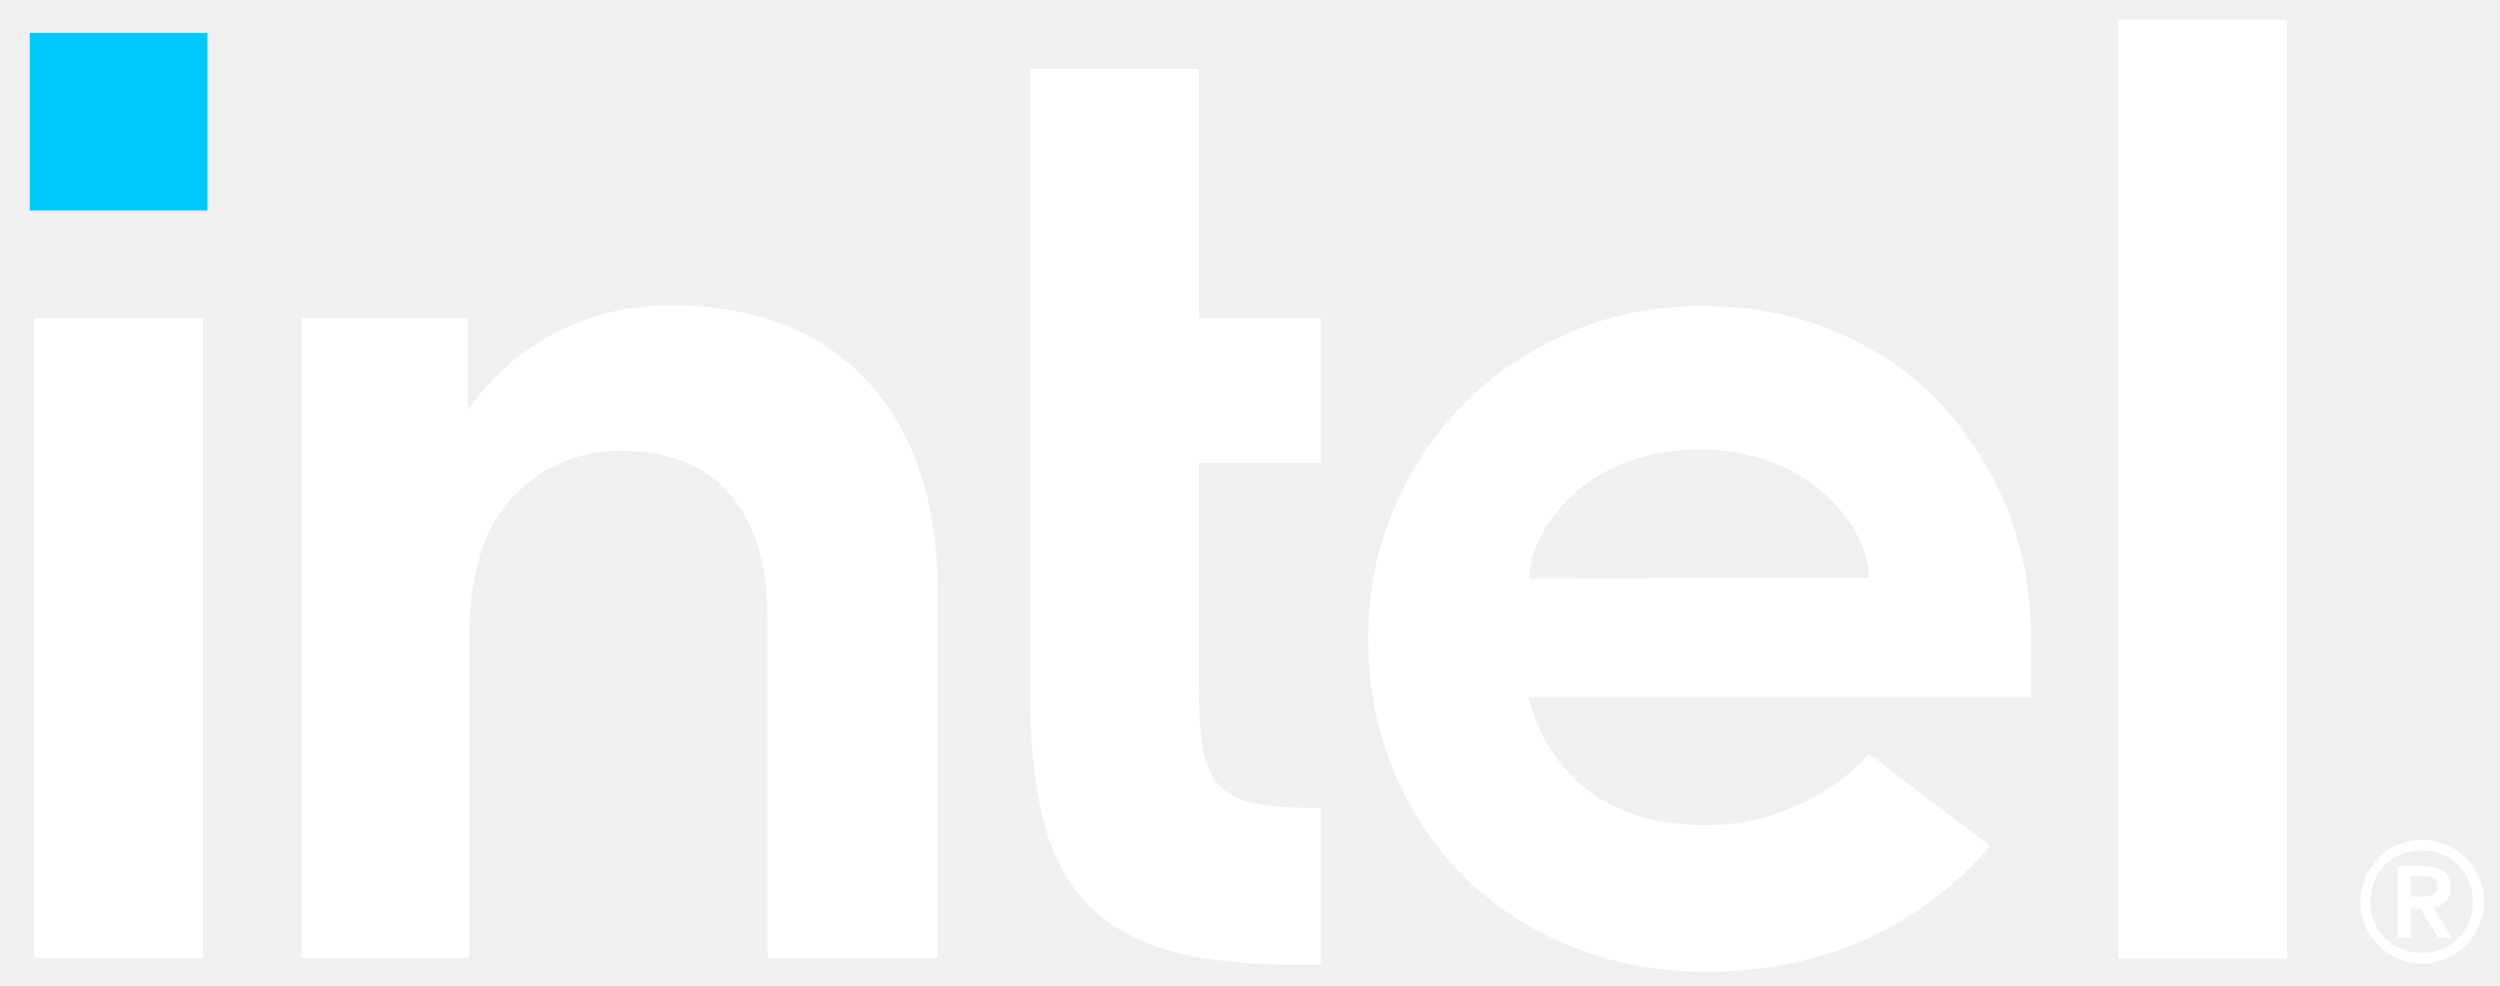
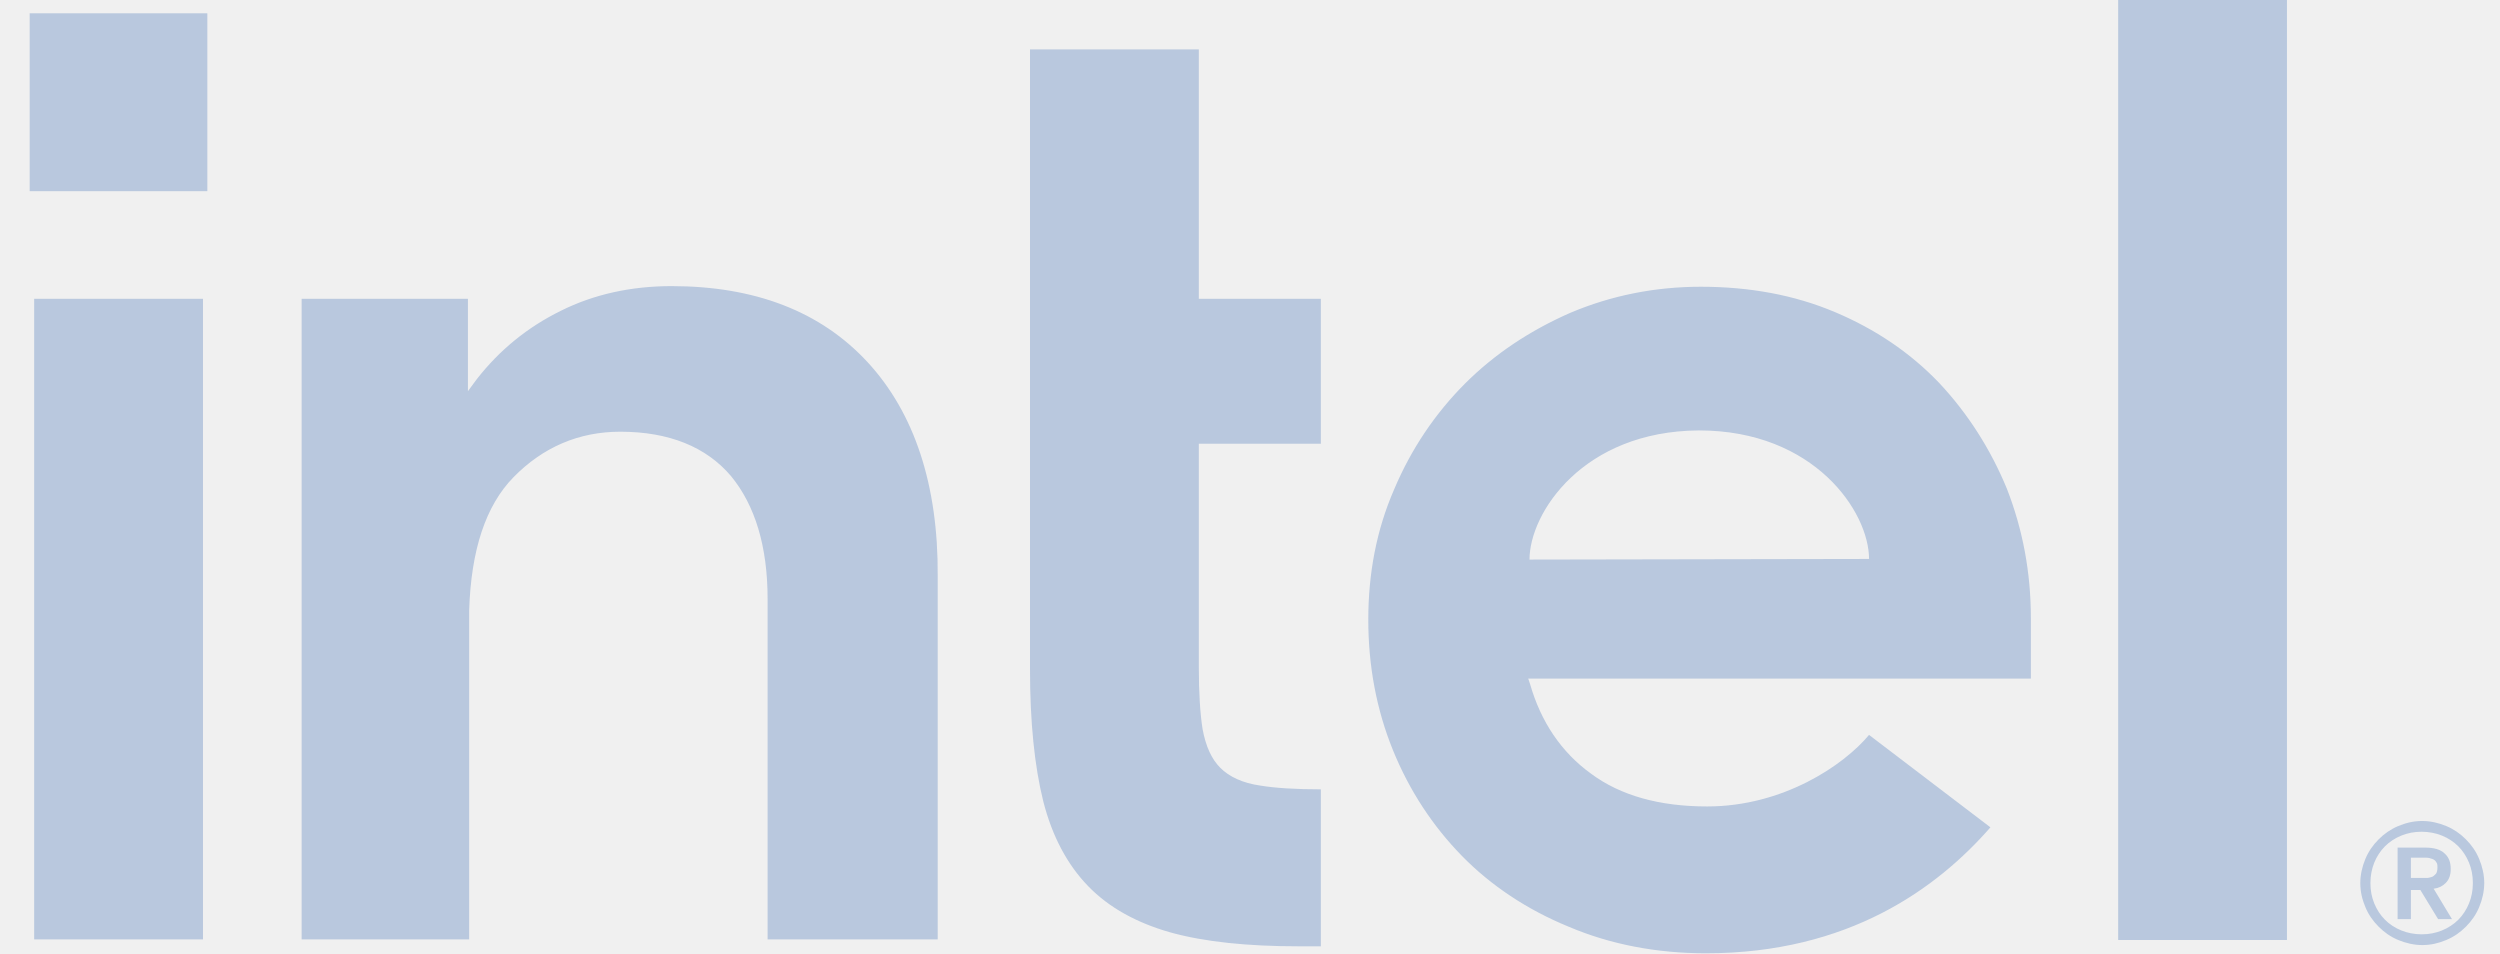
- <svg xmlns="http://www.w3.org/2000/svg" version="1.1" id="Layer_2" x="0px" y="0px" viewBox="0 0 395.4 155.9" style="enable-background:new 0 0 395.4 155.9;" xml:space="preserve">
-   <style type="text/css">
-   .st0{fill:#00C7FD;}
- 	.st1{fill:#FFFFFF;}
-  </style>
-   <rect x="4.7" y="5.2" class="st0" width="28.1" height="28.1">
-  </rect>
-   <path class="st1" d="M32.1,151.6V50.3H5.4v101.2H32.1z M208.9,152.6v-24.8c-3.9,0-7.2-0.2-9.6-0.6c-2.8-0.4-4.9-1.4-6.3-2.8  c-1.4-1.4-2.3-3.4-2.8-6.1c-0.4-2.5-0.6-5.8-0.6-9.8V73.2h19.3V50.3h-19.3V10.9h-26.7v97.9c0,8.3,0.7,15.3,2.1,20.9  c1.4,5.5,3.8,10,7.1,13.4c3.3,3.4,7.7,5.8,13,7.3c5.4,1.5,12.2,2.2,20.3,2.2H208.9z M361.7,151.6V3.1h-26.7v148.5H361.7z   M137.2,60.3c-7.4-8-17.8-12-31-12c-6.4,0-12.3,1.3-17.5,3.9C83.4,54.8,79,58.4,75.4,63L74,64.9l0-1.7V50.3H47.7v101.2h26.5V97.6  l0,3.7c0-0.6,0-1.2,0-1.8c0.3-9.5,2.6-16.5,7-21c4.7-4.8,10.4-7.2,16.9-7.2c7.7,0,13.6,2.4,17.5,7c3.8,4.6,5.8,11.1,5.8,19.4l0,0V98  c0,0,0,0,0,0l0,0l0,53.5h26.9V94.1C148.4,79.7,144.6,68.3,137.2,60.3z M321.2,100.8c0-7.3-1.3-14.1-3.8-20.5  c-2.6-6.3-6.2-11.9-10.7-16.7c-4.6-4.8-10.1-8.5-16.5-11.2c-6.4-2.7-13.5-4-21.2-4c-7.3,0-14.2,1.4-20.6,4.1  c-6.4,2.8-12,6.5-16.7,11.2c-4.7,4.7-8.5,10.3-11.2,16.7c-2.8,6.4-4.1,13.3-4.1,20.6c0,7.3,1.3,14.2,3.9,20.6  c2.6,6.4,6.3,12,10.9,16.7c4.6,4.7,10.3,8.5,16.9,11.2c6.6,2.8,13.9,4.2,21.7,4.2c22.6,0,36.6-10.3,45-19.9l-19.2-14.6  c-4,4.8-13.6,11.3-25.6,11.3c-7.5,0-13.7-1.7-18.4-5.2c-4.7-3.4-7.9-8.2-9.6-14.1l-0.3-0.9h79.5V100.8z M241.9,91.5  c0-7.4,8.5-20.3,26.8-20.4c18.3,0,26.9,12.9,26.9,20.3L241.9,91.5z M392.1,138.8c-0.5-1.2-1.2-2.2-2.1-3.1c-0.9-0.9-1.9-1.6-3.1-2.1  c-1.2-0.5-2.5-0.8-3.8-0.8c-1.4,0-2.6,0.3-3.8,0.8c-1.2,0.5-2.2,1.2-3.1,2.1c-0.9,0.9-1.6,1.9-2.1,3.1c-0.5,1.2-0.8,2.5-0.8,3.8  c0,1.4,0.3,2.6,0.8,3.8s1.2,2.2,2.1,3.1c0.9,0.9,1.9,1.6,3.1,2.1c1.2,0.5,2.5,0.8,3.8,0.8c1.4,0,2.6-0.3,3.8-0.8  c1.2-0.5,2.2-1.2,3.1-2.1c0.9-0.9,1.6-1.9,2.1-3.1c0.5-1.2,0.8-2.5,0.8-3.8C392.9,141.3,392.6,140,392.1,138.8z M390.5,145.8  c-0.4,1-1,1.9-1.7,2.6c-0.7,0.7-1.6,1.3-2.6,1.7c-1,0.4-2,0.6-3.2,0.6c-1.1,0-2.2-0.2-3.2-0.6c-1-0.4-1.9-1-2.6-1.7  c-0.7-0.7-1.3-1.6-1.7-2.6c-0.4-1-0.6-2-0.6-3.2c0-1.1,0.2-2.2,0.6-3.2c0.4-1,1-1.9,1.7-2.6c0.7-0.7,1.6-1.3,2.6-1.7  c1-0.4,2-0.6,3.2-0.6c1.1,0,2.2,0.2,3.2,0.6c1,0.4,1.9,1,2.6,1.7c0.7,0.7,1.3,1.6,1.7,2.6c0.4,1,0.6,2,0.6,3.2  C391.1,143.8,390.9,144.8,390.5,145.8z M384.9,143.5c0.8-0.1,1.4-0.4,1.9-0.9c0.5-0.5,0.8-1.2,0.8-2.2c0-1.1-0.3-1.9-1-2.5  c-0.6-0.6-1.7-0.9-3-0.9h-4.4v11.3h2.1v-4.6h1.5l2.8,4.6h2.2L384.9,143.5z M383.8,141.8c-0.3,0-0.6,0-1,0h-1.5v-3.2h1.5  c0.3,0,0.6,0,1,0c0.3,0,0.6,0.1,0.9,0.2c0.3,0.1,0.5,0.3,0.6,0.5c0.2,0.2,0.2,0.5,0.2,0.9c0,0.4-0.1,0.7-0.2,0.9  c-0.2,0.2-0.4,0.4-0.6,0.5C384.4,141.7,384.1,141.8,383.8,141.8z">
-  </path>
+ <svg xmlns="http://www.w3.org/2000/svg" width="76" height="29" viewBox="0 0 76 29" fill="none">
+   <path d="M6.303 0.404H0.902V5.812H6.303V0.404Z" fill="#B9C8DE" />
+   <path d="M6.171 28.576V9.083H1.039V28.557H6.171V28.576ZM40.154 28.768V23.996C39.404 23.996 38.77 23.958 38.309 23.881C37.77 23.804 37.367 23.611 37.098 23.342C36.829 23.073 36.656 22.688 36.559 22.168C36.483 21.687 36.444 21.052 36.444 20.282V13.489H40.154V9.083H36.444V1.501H31.312V20.34C31.312 21.937 31.447 23.284 31.716 24.362C31.985 25.42 32.446 26.286 33.081 26.94C33.715 27.595 34.561 28.056 35.579 28.345C36.617 28.634 37.924 28.768 39.481 28.768H40.154ZM69.524 28.576V0H64.392V28.576H69.524ZM26.372 11.007C24.95 9.468 22.951 8.698 20.414 8.698C19.184 8.698 18.05 8.948 17.05 9.448C16.032 9.949 15.186 10.641 14.494 11.527L14.225 11.892V11.565V9.083H9.17V28.557H14.263V18.185V18.897C14.263 18.781 14.263 18.666 14.263 18.55C14.321 16.722 14.763 15.375 15.609 14.509C16.512 13.586 17.608 13.124 18.857 13.124C20.337 13.124 21.471 13.586 22.221 14.471C22.951 15.356 23.335 16.607 23.335 18.204V18.262V28.557H28.506V17.511C28.525 14.74 27.795 12.546 26.372 11.007ZM61.739 18.8C61.739 17.396 61.489 16.087 61.009 14.856C60.509 13.643 59.817 12.566 58.952 11.642C58.068 10.718 57.011 10.006 55.781 9.487C54.55 8.967 53.186 8.717 51.706 8.717C50.303 8.717 48.976 8.987 47.746 9.506C46.516 10.045 45.44 10.757 44.536 11.661C43.633 12.566 42.903 13.643 42.383 14.875C41.845 16.107 41.596 17.434 41.596 18.839C41.596 20.244 41.845 21.572 42.345 22.803C42.845 24.035 43.556 25.112 44.44 26.017C45.324 26.921 46.42 27.652 47.688 28.172C48.957 28.711 50.36 28.98 51.859 28.98C56.203 28.98 58.894 26.998 60.509 25.151L56.819 22.341C56.05 23.265 54.205 24.516 51.898 24.516C50.456 24.516 49.265 24.189 48.361 23.515C47.458 22.861 46.843 21.937 46.516 20.802L46.458 20.629H61.739V18.8ZM46.497 17.011C46.497 15.587 48.131 13.105 51.648 13.085C55.166 13.085 56.819 15.568 56.819 16.992L46.497 17.011ZM75.367 26.113C75.271 25.882 75.136 25.689 74.963 25.516C74.79 25.343 74.598 25.209 74.367 25.112C74.137 25.016 73.887 24.958 73.637 24.958C73.368 24.958 73.137 25.016 72.906 25.112C72.676 25.209 72.484 25.343 72.311 25.516C72.138 25.689 72.003 25.882 71.907 26.113C71.811 26.344 71.753 26.594 71.753 26.844C71.753 27.113 71.811 27.344 71.907 27.575C72.003 27.806 72.138 27.999 72.311 28.172C72.484 28.345 72.676 28.48 72.906 28.576C73.137 28.672 73.387 28.73 73.637 28.73C73.906 28.73 74.137 28.672 74.367 28.576C74.598 28.48 74.79 28.345 74.963 28.172C75.136 27.999 75.271 27.806 75.367 27.575C75.463 27.344 75.521 27.094 75.521 26.844C75.521 26.594 75.463 26.344 75.367 26.113ZM75.059 27.46C74.982 27.652 74.867 27.826 74.733 27.96C74.598 28.095 74.425 28.21 74.233 28.287C74.041 28.364 73.848 28.403 73.618 28.403C73.406 28.403 73.195 28.364 73.003 28.287C72.81 28.21 72.637 28.095 72.503 27.96C72.368 27.826 72.253 27.652 72.176 27.46C72.099 27.267 72.061 27.075 72.061 26.844C72.061 26.633 72.099 26.421 72.176 26.228C72.253 26.036 72.368 25.863 72.503 25.728C72.637 25.593 72.81 25.478 73.003 25.401C73.195 25.324 73.387 25.285 73.618 25.285C73.829 25.285 74.041 25.324 74.233 25.401C74.425 25.478 74.598 25.593 74.733 25.728C74.867 25.863 74.982 26.036 75.059 26.228C75.136 26.421 75.175 26.613 75.175 26.844C75.175 27.075 75.136 27.267 75.059 27.46ZM73.983 27.017C74.137 26.998 74.252 26.94 74.348 26.844C74.444 26.748 74.502 26.613 74.502 26.421C74.502 26.209 74.444 26.055 74.31 25.94C74.194 25.824 73.983 25.767 73.733 25.767H72.887V27.941H73.291V27.056H73.579L74.118 27.941H74.54L73.983 27.017ZM73.772 26.69C73.714 26.69 73.656 26.69 73.579 26.69H73.291V26.074H73.579C73.637 26.074 73.695 26.074 73.772 26.074C73.829 26.074 73.887 26.094 73.945 26.113C74.002 26.132 74.041 26.171 74.06 26.209C74.098 26.248 74.098 26.305 74.098 26.382C74.098 26.459 74.079 26.517 74.06 26.555C74.021 26.594 73.983 26.633 73.945 26.652C73.887 26.671 73.829 26.69 73.772 26.69Z" fill="#B9C8DE" />
</svg>
